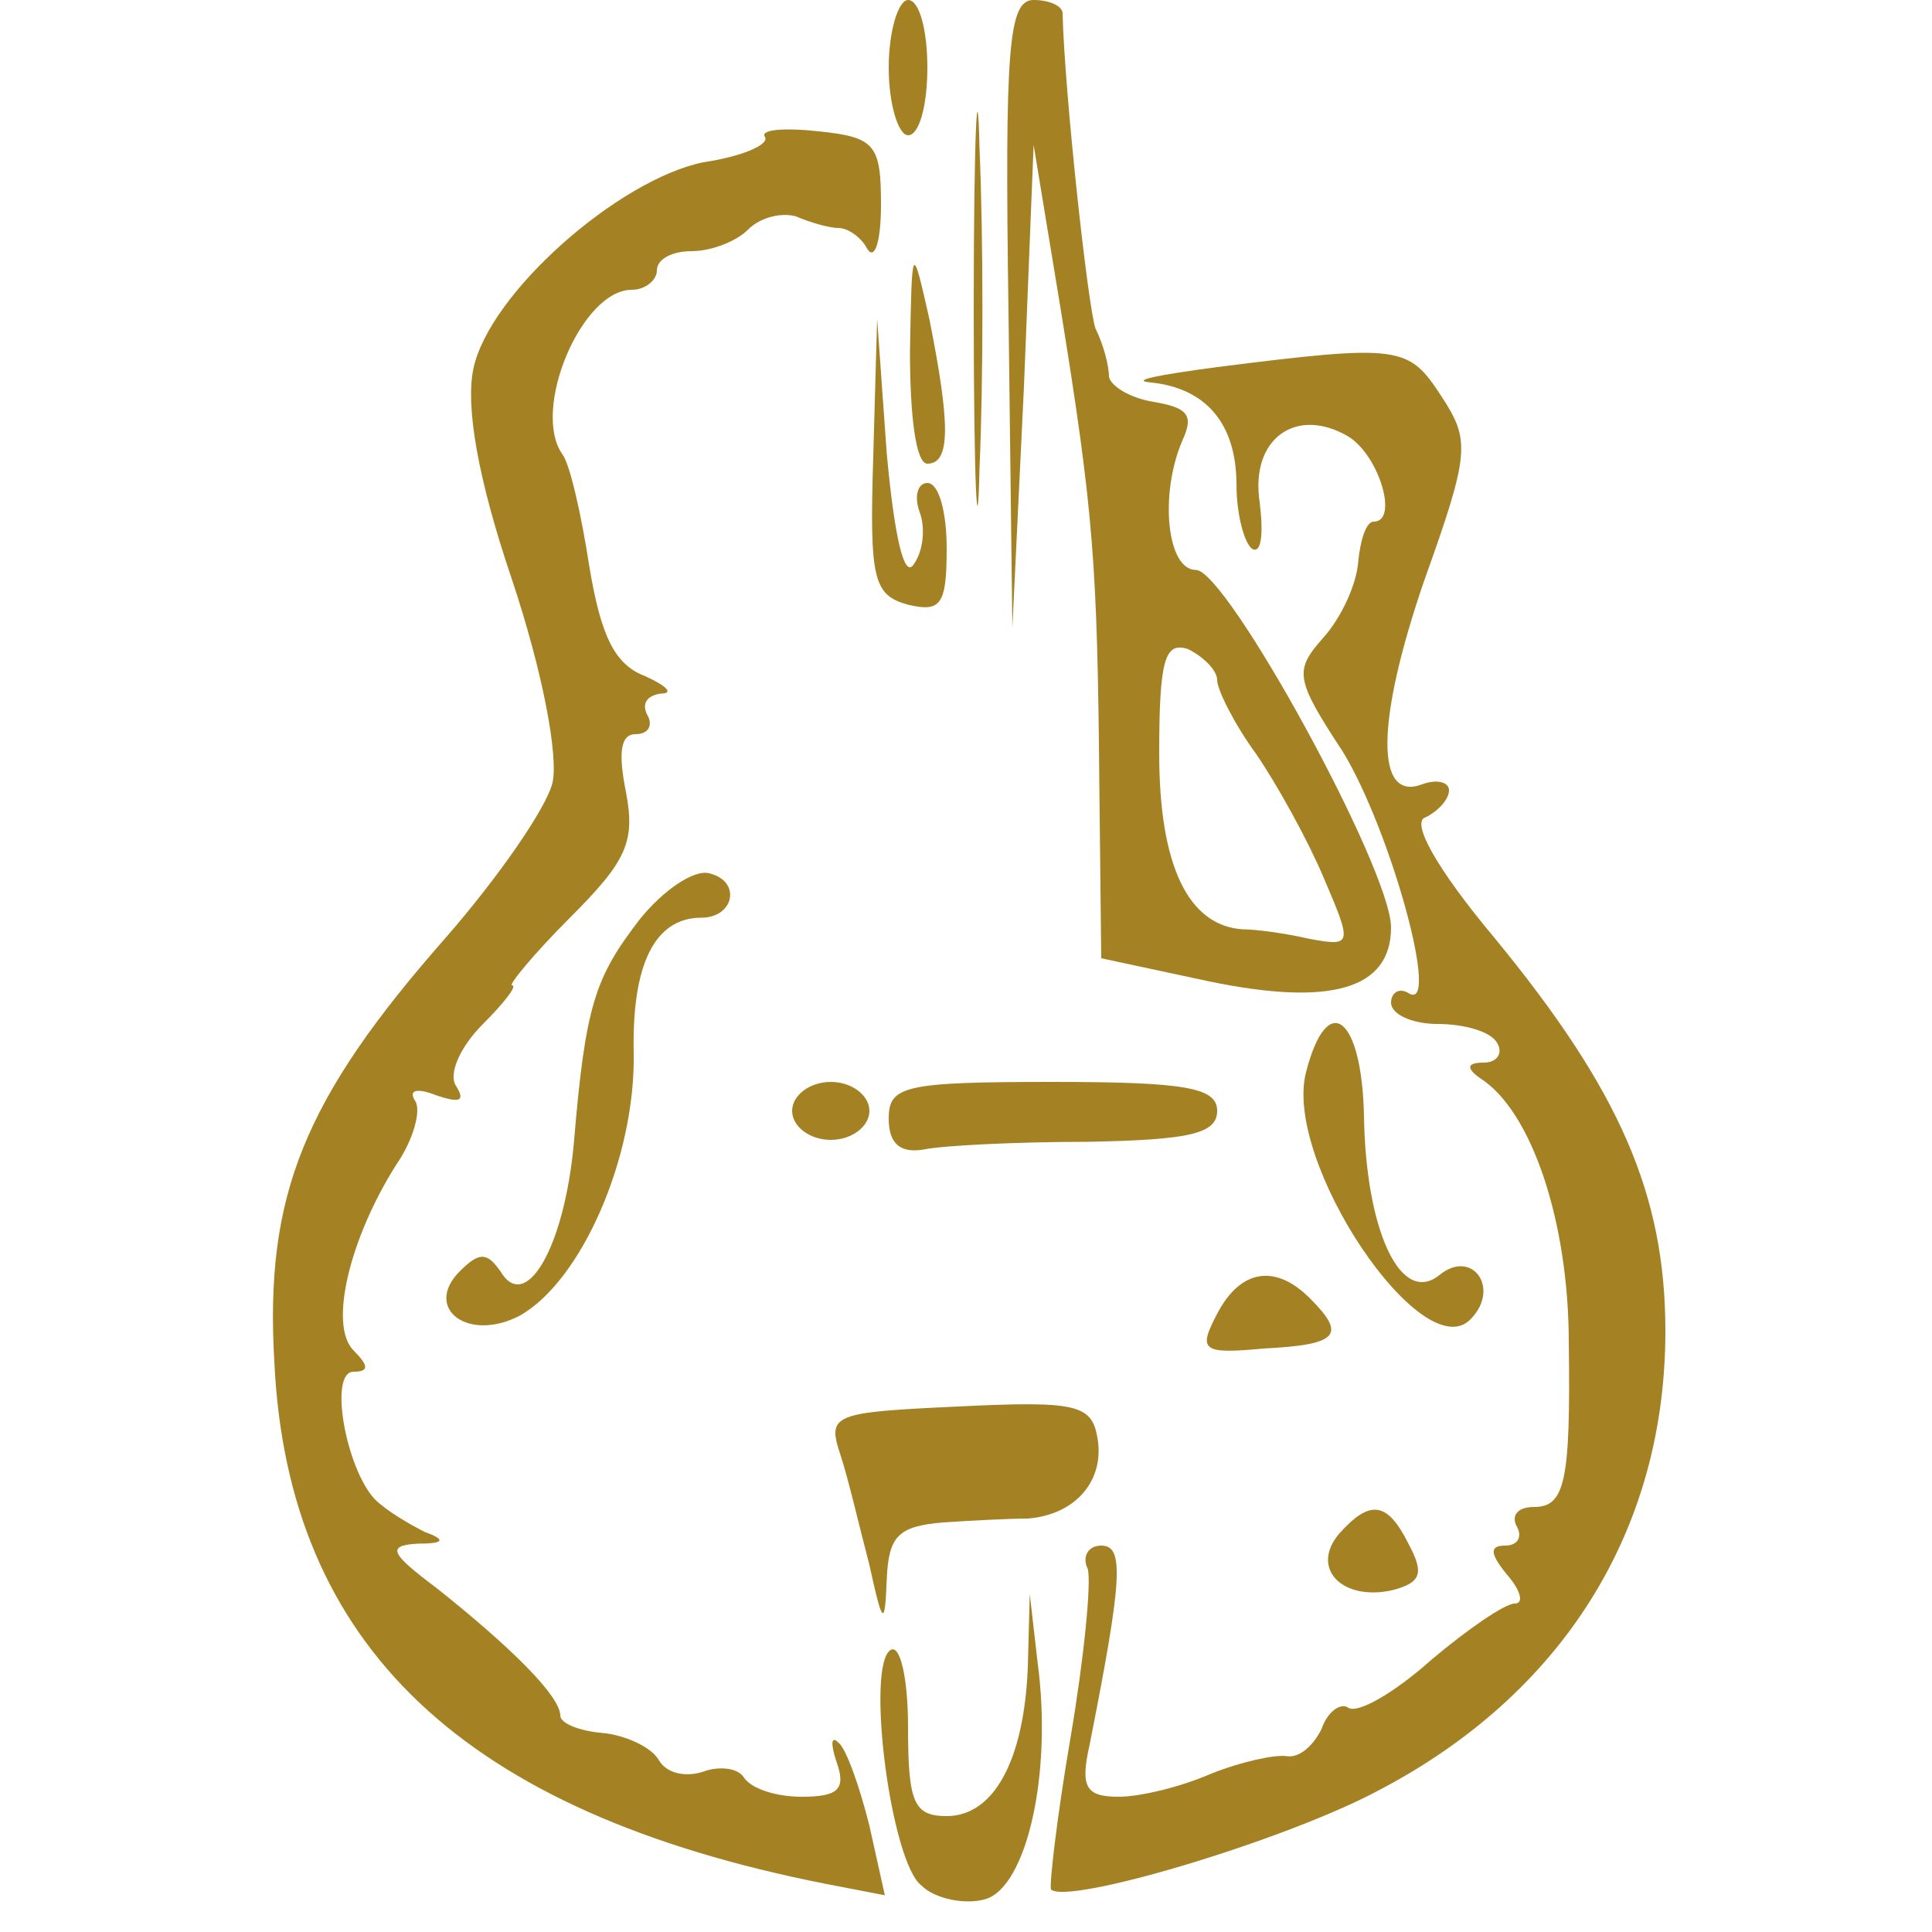
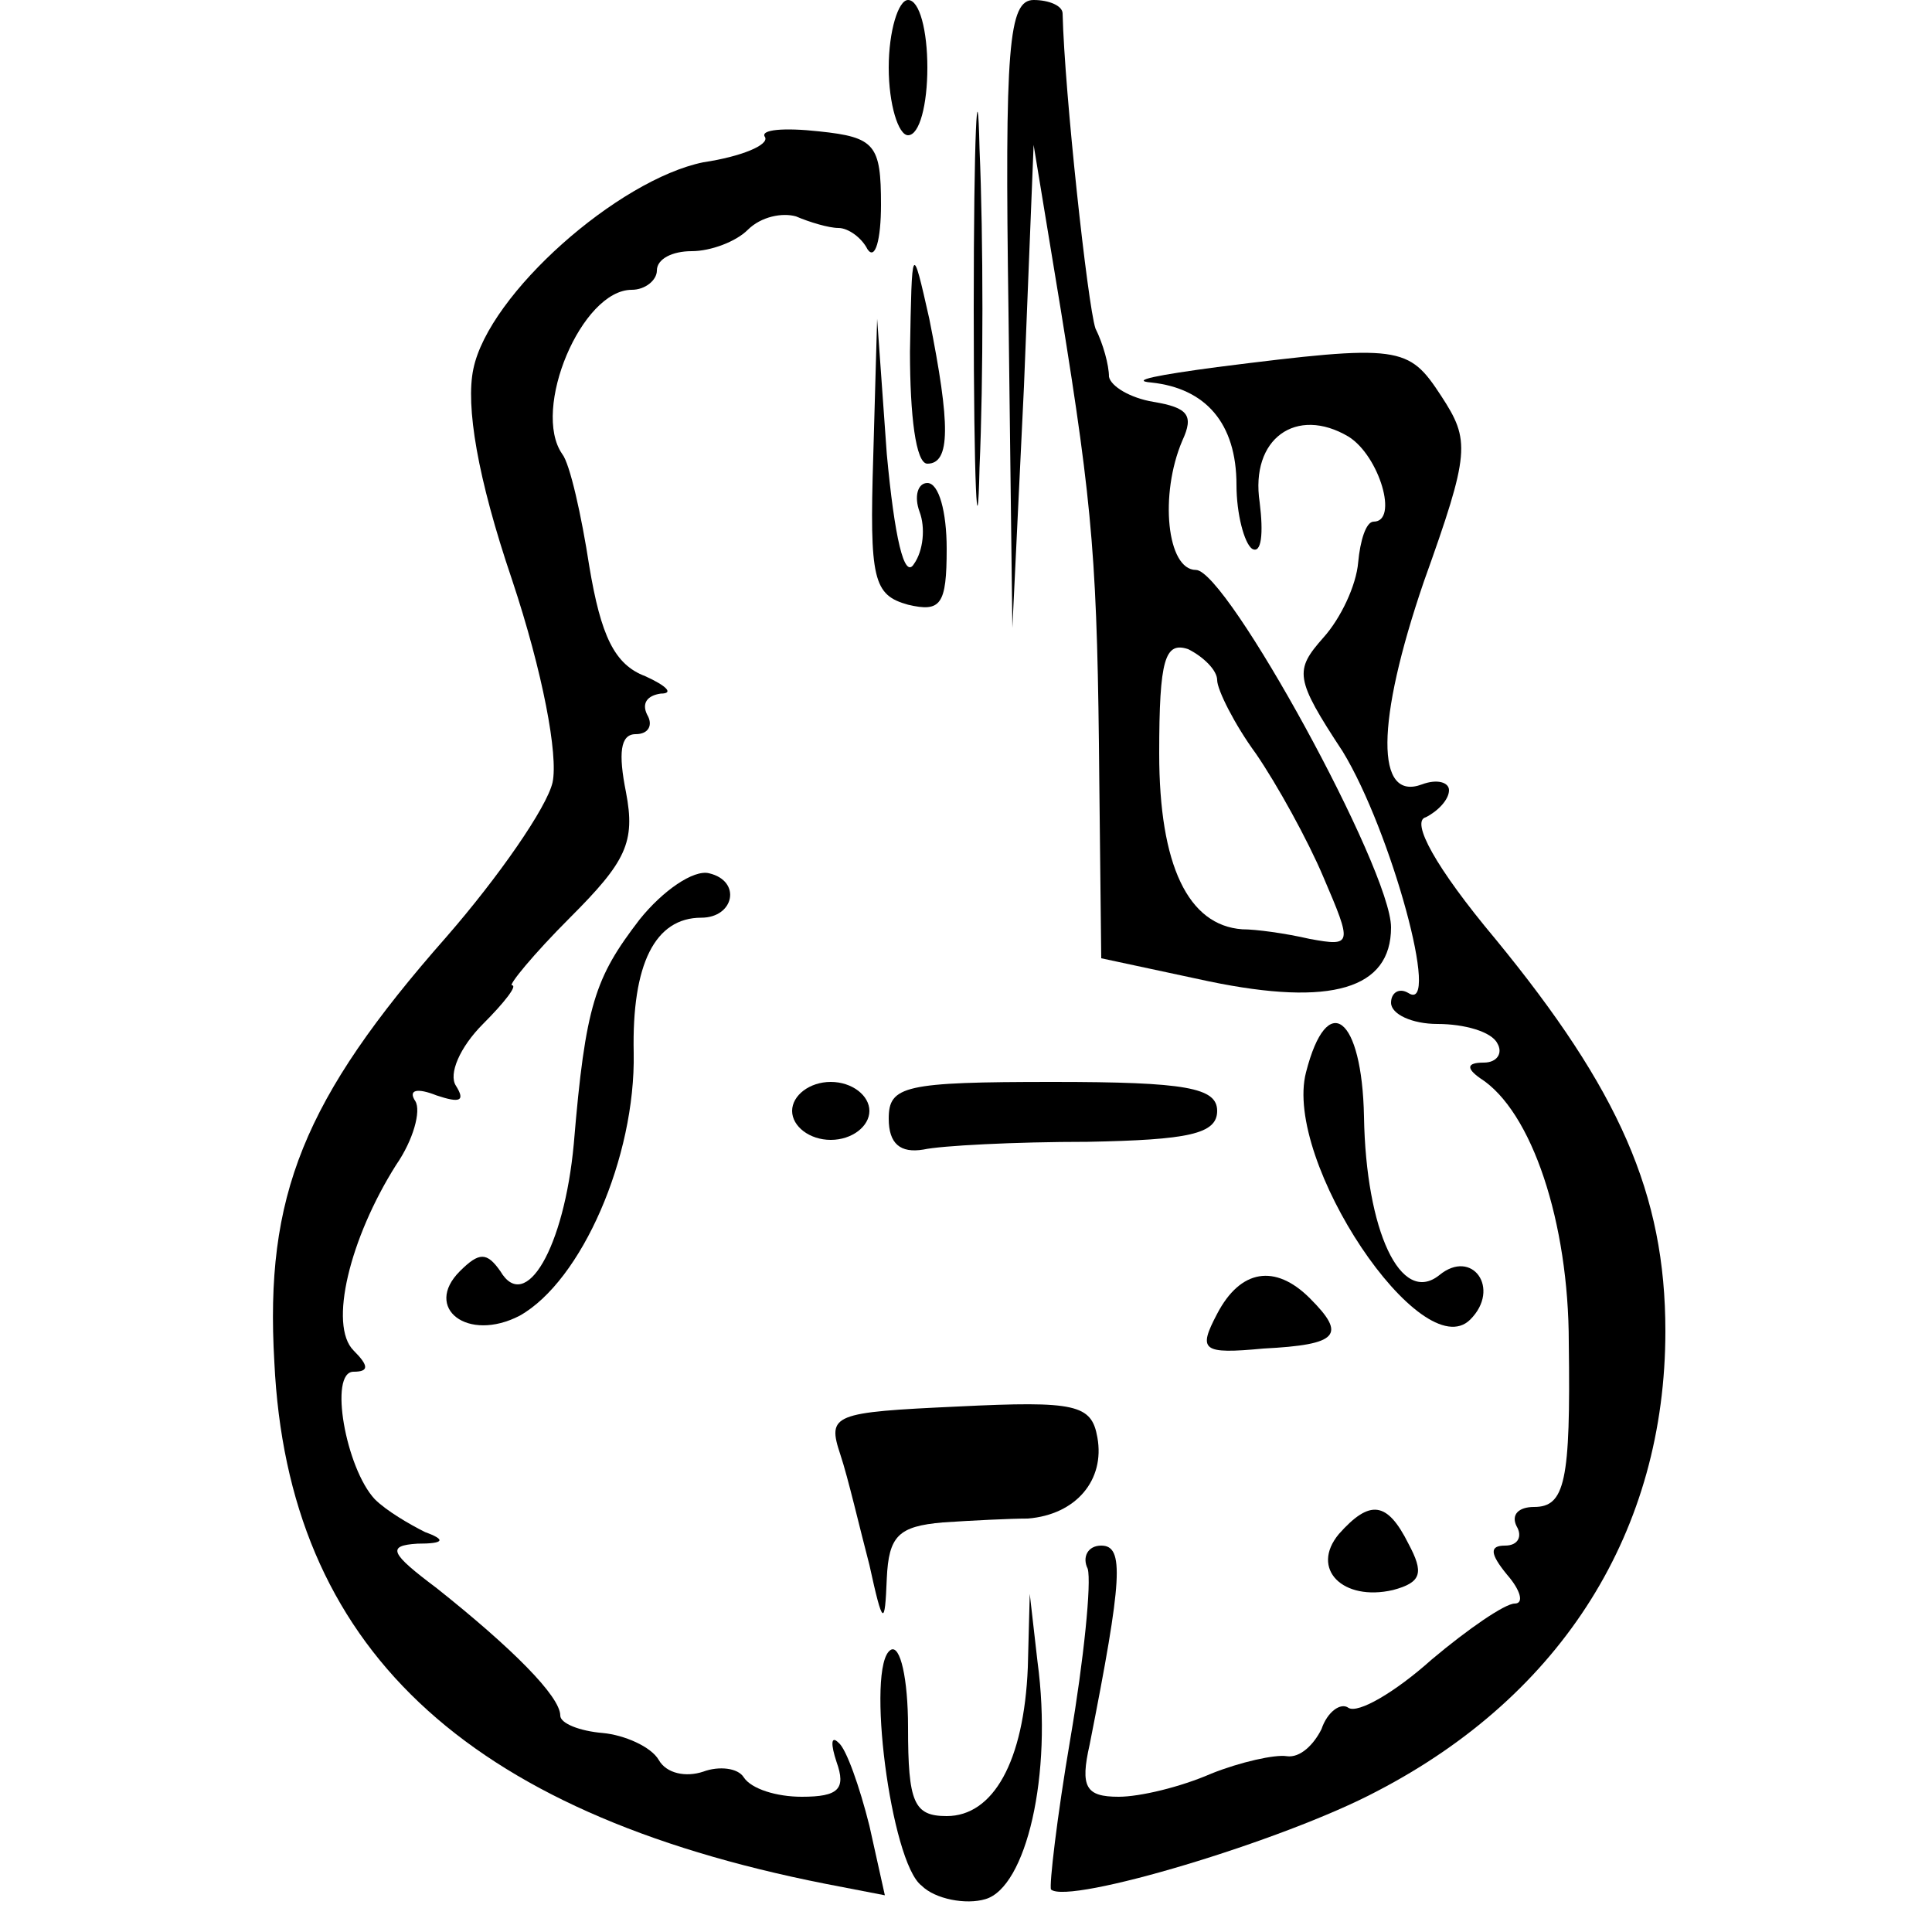
<svg xmlns="http://www.w3.org/2000/svg" version="1.0" width="100pt" height="100pt" viewBox="0 0 100 100" preserveAspectRatio="xMidYMid meet">
-   <g transform="translate(0,100) scale(0.1,-0.1)" fill="#a48123" stroke="none">
+   <g transform="translate(0,100) scale(0.1,-0.1)" stroke="none">
    <path d="M460 965 c0 -19 5 -35 10 -35 6 0 10 16 10 35 0 19 -4 35 -10 35 -5 0 -10 -16 -10 -35z" />
    <path d="M504 840 c0 -91 2 -128 3 -82 2 45 2 119 0 165 -1 45 -3 8 -3 -83z" />
    <path d="M522 838 l2 -163 6 125 5 125 14 -85 c17 -105 19 -132 20 -245 l1 -91 56 -12 c63 -13 94 -4 94 28 0 30 -85 185 -101 185 -15 0 -19 39 -7 67 6 13 3 17 -15 20 -12 2 -22 8 -23 13 0 6 -3 17 -7 25 -4 12 -16 122 -17 163 0 4 -7 7 -15 7 -13 0 -15 -24 -13 -162z m108 -190 c0 -5 9 -23 20 -38 11 -16 27 -45 35 -64 15 -35 15 -36 -7 -32 -13 3 -28 5 -35 5 -28 2 -43 33 -43 91 0 49 3 58 15 54 8 -4 15 -11 15 -16z" />
    <path d="M396 929 c2 -4 -12 -10 -32 -13 -44 -9 -111 -68 -119 -107 -4 -19 2 -56 20 -109 16 -48 24 -91 21 -105 -3 -13 -28 -49 -55 -80 -74 -84 -94 -134 -89 -220 7 -147 98 -233 285 -270 l31 -6 -8 36 c-5 20 -12 40 -16 43 -4 4 -4 -1 -1 -10 5 -14 1 -18 -18 -18 -13 0 -26 4 -30 10 -3 5 -13 6 -21 3 -9 -3 -19 -1 -23 6 -4 7 -18 13 -29 14 -12 1 -22 5 -22 9 0 10 -25 35 -64 66 -24 18 -26 22 -10 23 14 0 15 2 4 6 -8 4 -20 11 -26 17 -15 16 -24 66 -11 66 8 0 8 3 0 11 -13 13 -2 58 22 96 9 13 13 28 10 33 -4 6 1 7 11 3 12 -4 15 -3 10 5 -4 6 2 20 14 32 11 11 18 20 15 20 -2 0 11 16 30 35 29 29 34 39 29 65 -4 20 -3 30 5 30 7 0 9 5 6 10 -3 6 0 10 7 11 7 0 3 4 -8 9 -16 6 -23 21 -29 57 -4 26 -10 53 -14 58 -16 23 10 85 36 85 7 0 13 5 13 10 0 6 8 10 18 10 10 0 23 5 29 11 7 7 18 9 25 7 7 -3 17 -6 22 -6 5 0 12 -5 15 -11 4 -6 7 5 7 23 0 31 -3 35 -32 38 -18 2 -31 1 -28 -3z" />
    <path d="M471 818 c0 -33 3 -58 9 -58 12 0 12 20 1 75 -9 40 -9 39 -10 -17z" />
    <path d="M452 764 c-2 -64 0 -72 18 -77 17 -4 20 0 20 29 0 19 -4 34 -10 34 -5 0 -7 -7 -4 -15 3 -8 2 -20 -3 -27 -5 -8 -10 14 -14 57 l-5 70 -2 -71z" />
    <path d="M630 810 c-30 -4 -46 -7 -34 -8 28 -3 44 -21 44 -53 0 -15 4 -30 8 -33 5 -3 6 8 4 24 -5 33 19 50 46 34 16 -10 26 -44 13 -44 -4 0 -7 -10 -8 -21 -1 -12 -9 -29 -18 -39 -15 -17 -15 -21 10 -59 25 -41 51 -136 34 -125 -5 3 -9 0 -9 -5 0 -6 11 -11 24 -11 14 0 28 -4 31 -10 3 -5 0 -10 -7 -10 -9 0 -9 -3 -2 -8 27 -17 46 -75 46 -137 1 -72 -2 -85 -18 -85 -8 0 -12 -4 -9 -10 3 -5 1 -10 -6 -10 -8 0 -8 -4 1 -15 7 -8 9 -15 4 -15 -5 0 -24 -13 -43 -29 -19 -17 -38 -28 -43 -25 -4 3 -11 -2 -14 -11 -4 -8 -11 -15 -18 -14 -6 1 -24 -3 -39 -9 -16 -7 -37 -12 -48 -12 -17 0 -20 5 -15 27 17 86 18 103 6 103 -7 0 -10 -6 -7 -12 2 -7 -2 -47 -9 -88 -7 -41 -11 -76 -10 -78 9 -8 120 25 169 51 96 50 149 135 149 238 0 71 -24 125 -88 203 -31 37 -44 61 -36 63 6 3 12 9 12 14 0 4 -6 6 -14 3 -24 -9 -24 32 1 105 24 67 24 73 9 96 -17 26 -21 27 -116 15z" />
    <path d="M331 524 c-23 -30 -28 -44 -34 -116 -5 -54 -25 -88 -38 -66 -7 10 -11 10 -21 0 -19 -19 4 -37 31 -23 32 18 60 82 59 136 -1 46 11 70 35 70 17 0 21 19 4 23 -8 2 -24 -9 -36 -24z" />
    <path d="M676 445 c-12 -46 60 -153 85 -128 16 16 1 37 -16 23 -20 -16 -38 23 -39 82 -1 52 -19 66 -30 23z" />
    <path d="M410 425 c0 -8 9 -15 20 -15 11 0 20 7 20 15 0 8 -9 15 -20 15 -11 0 -20 -7 -20 -15z" />
    <path d="M460 421 c0 -13 6 -18 18 -16 9 2 47 4 85 4 52 1 67 4 67 16 0 12 -16 15 -85 15 -77 0 -85 -2 -85 -19z" />
    <path d="M630 320 c-10 -19 -8 -21 24 -18 39 2 43 7 24 26 -18 18 -36 15 -48 -8z" />
    <path d="M496 272 c-65 -3 -68 -4 -61 -25 4 -12 10 -38 15 -57 7 -32 8 -32 9 -7 1 22 6 27 29 29 15 1 35 2 44 2 25 2 40 20 36 42 -3 17 -11 19 -72 16z" />
    <path d="M693 206 c-15 -18 2 -35 28 -29 15 4 16 9 8 24 -11 22 -20 23 -36 5z" />
    <path d="M532 137 c-2 -49 -18 -77 -42 -77 -17 0 -20 7 -20 46 0 25 -4 43 -9 40 -13 -8 0 -110 16 -122 7 -7 23 -10 33 -7 21 6 35 64 27 123 l-4 35 -1 -38z" />
  </g>
</svg>
